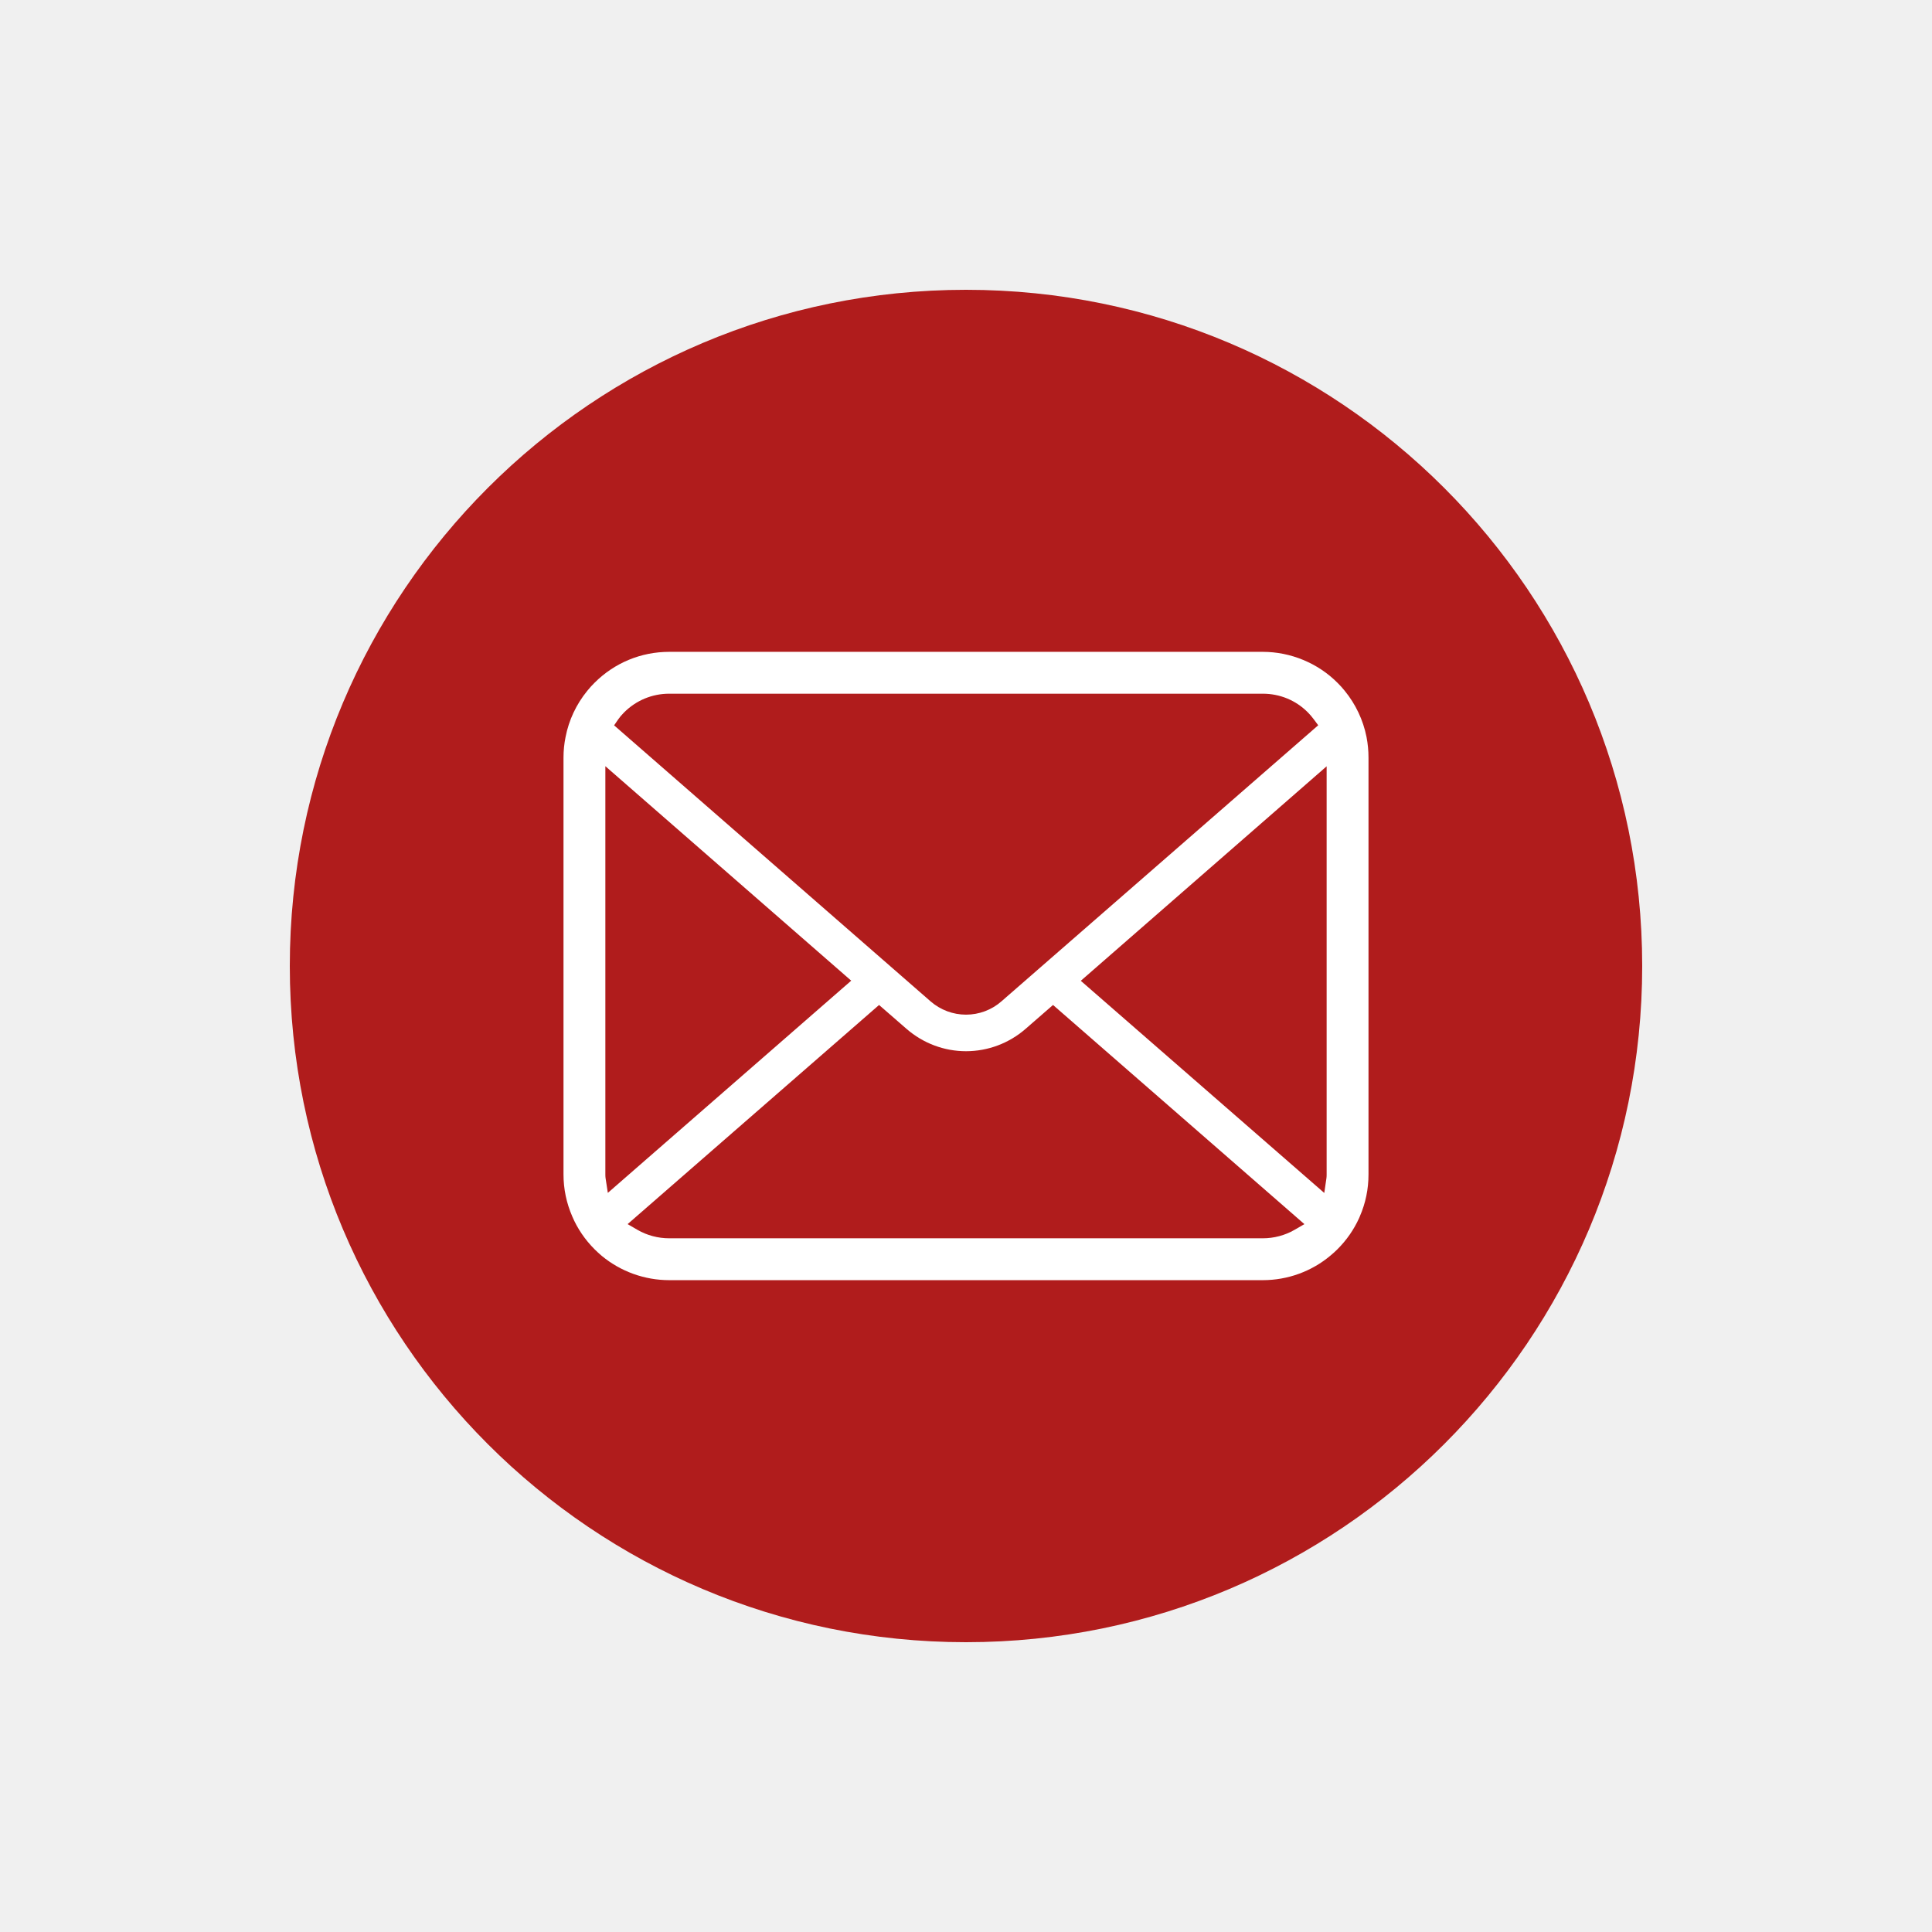
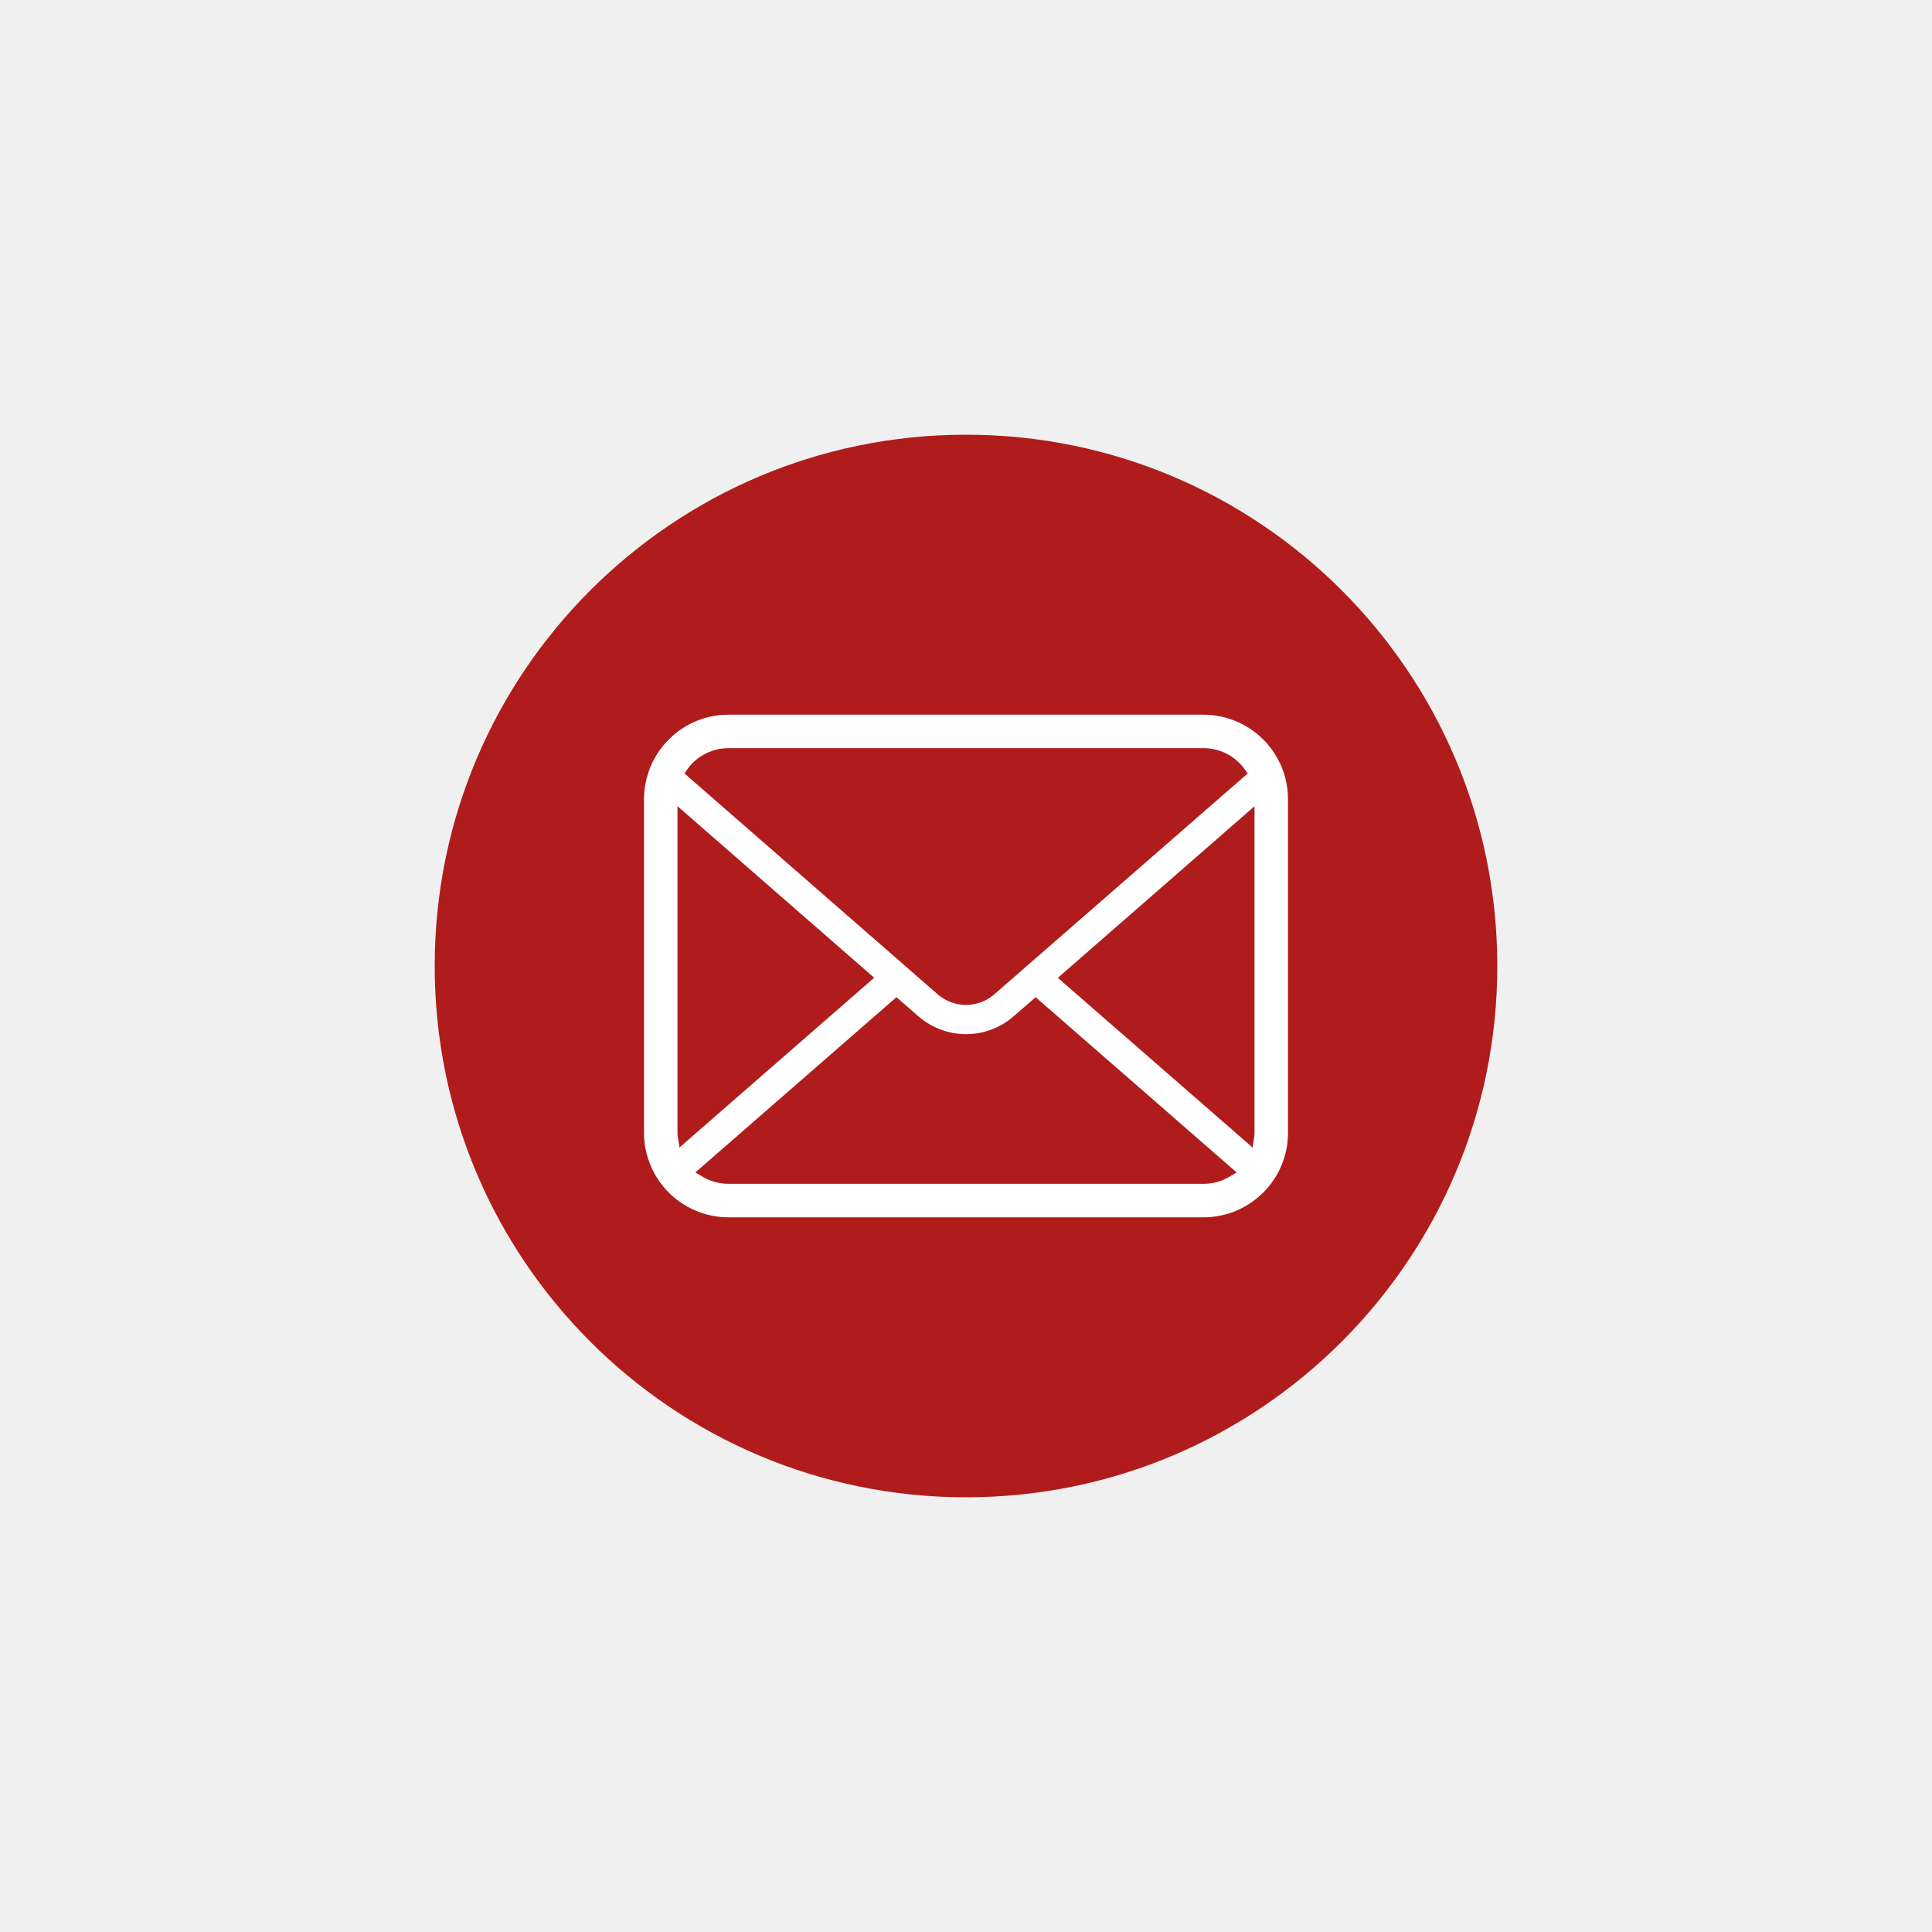
- <svg xmlns="http://www.w3.org/2000/svg" height="64px" width="64px" version="1.1" id="_x32_" viewBox="-358.4 -358.4 1228.80 1228.80" xml:space="preserve" fill="#ffffff" stroke="#ffffff" stroke-width="0.005" transform="rotate(0)">
-   <g id="SVGRepo_bgCarrier" stroke-width="0" transform="translate(76.8,76.8), scale(0.7)">
-     <rect x="-358.4" y="-358.4" width="1228.80" height="1228.80" rx="614.4" fill="#b01c1c" strokewidth="0" />
+ <svg xmlns="http://www.w3.org/2000/svg" height="64px" width="64px" version="1.1" id="_x32_" viewBox="-512 -512 1536.00 1536.00" xml:space="preserve" fill="#ffffff" stroke="#ffffff" stroke-width="0.005" transform="rotate(0)">
+   <g id="SVGRepo_bgCarrier" stroke-width="0" transform="translate(115.2,115.2), scale(0.55)">
+     <rect x="-512" y="-512" width="1536.00" height="1536.00" rx="768" fill="#b01c1c" strokewidth="0" />
  </g>
  <g id="SVGRepo_tracerCarrier" stroke-linecap="round" stroke-linejoin="round" stroke="#CCCCCC" stroke-width="4.096" />
  <g id="SVGRepo_iconCarrier">
    <style type="text/css"> .st0{fill:#ffffff;} </style>
    <g>
      <path class="st0" d="M510.746,110.361c-2.128-10.754-6.926-20.918-13.926-29.463c-1.422-1.794-2.909-3.39-4.535-5.009 c-12.454-12.52-29.778-19.701-47.531-19.701H67.244c-17.951,0-34.834,7-47.539,19.708c-1.608,1.604-3.099,3.216-4.575,5.067 c-6.97,8.509-11.747,18.659-13.824,29.428C0.438,114.62,0,119.002,0,123.435v265.137c0,9.224,1.874,18.206,5.589,26.745 c3.215,7.583,8.093,14.772,14.112,20.788c1.516,1.509,3.022,2.901,4.63,4.258c12.034,9.966,27.272,15.45,42.913,15.45h377.51 c15.742,0,30.965-5.505,42.967-15.56c1.604-1.298,3.091-2.661,4.578-4.148c5.818-5.812,10.442-12.49,13.766-19.854l0.438-1.05 c3.646-8.377,5.497-17.33,5.497-26.628V123.435C512,119.06,511.578,114.649,510.746,110.361z M34.823,99.104 c0.951-1.392,2.165-2.821,3.714-4.382c7.689-7.685,17.886-11.914,28.706-11.914h377.51c10.915,0,21.115,4.236,28.719,11.929 c1.313,1.327,2.567,2.8,3.661,4.272l2.887,3.88l-201.5,175.616c-6.212,5.446-14.21,8.443-22.523,8.443 c-8.231,0-16.222-2.99-22.508-8.436L32.19,102.939L34.823,99.104z M26.755,390.913c-0.109-0.722-0.134-1.524-0.134-2.341V128.925 l156.37,136.411L28.199,400.297L26.755,390.913z M464.899,423.84c-6.052,3.492-13.022,5.344-20.145,5.344H67.244 c-7.127,0-14.094-1.852-20.142-5.344l-6.328-3.668l159.936-139.379l17.528,15.246c10.514,9.128,23.922,14.16,37.761,14.16 c13.89,0,27.32-5.032,37.827-14.16l17.521-15.253L471.228,420.18L464.899,423.84z M485.372,388.572 c0,0.803-0.015,1.597-0.116,2.304l-1.386,9.472L329.012,265.409l156.36-136.418V388.572z" />
    </g>
  </g>
</svg>
